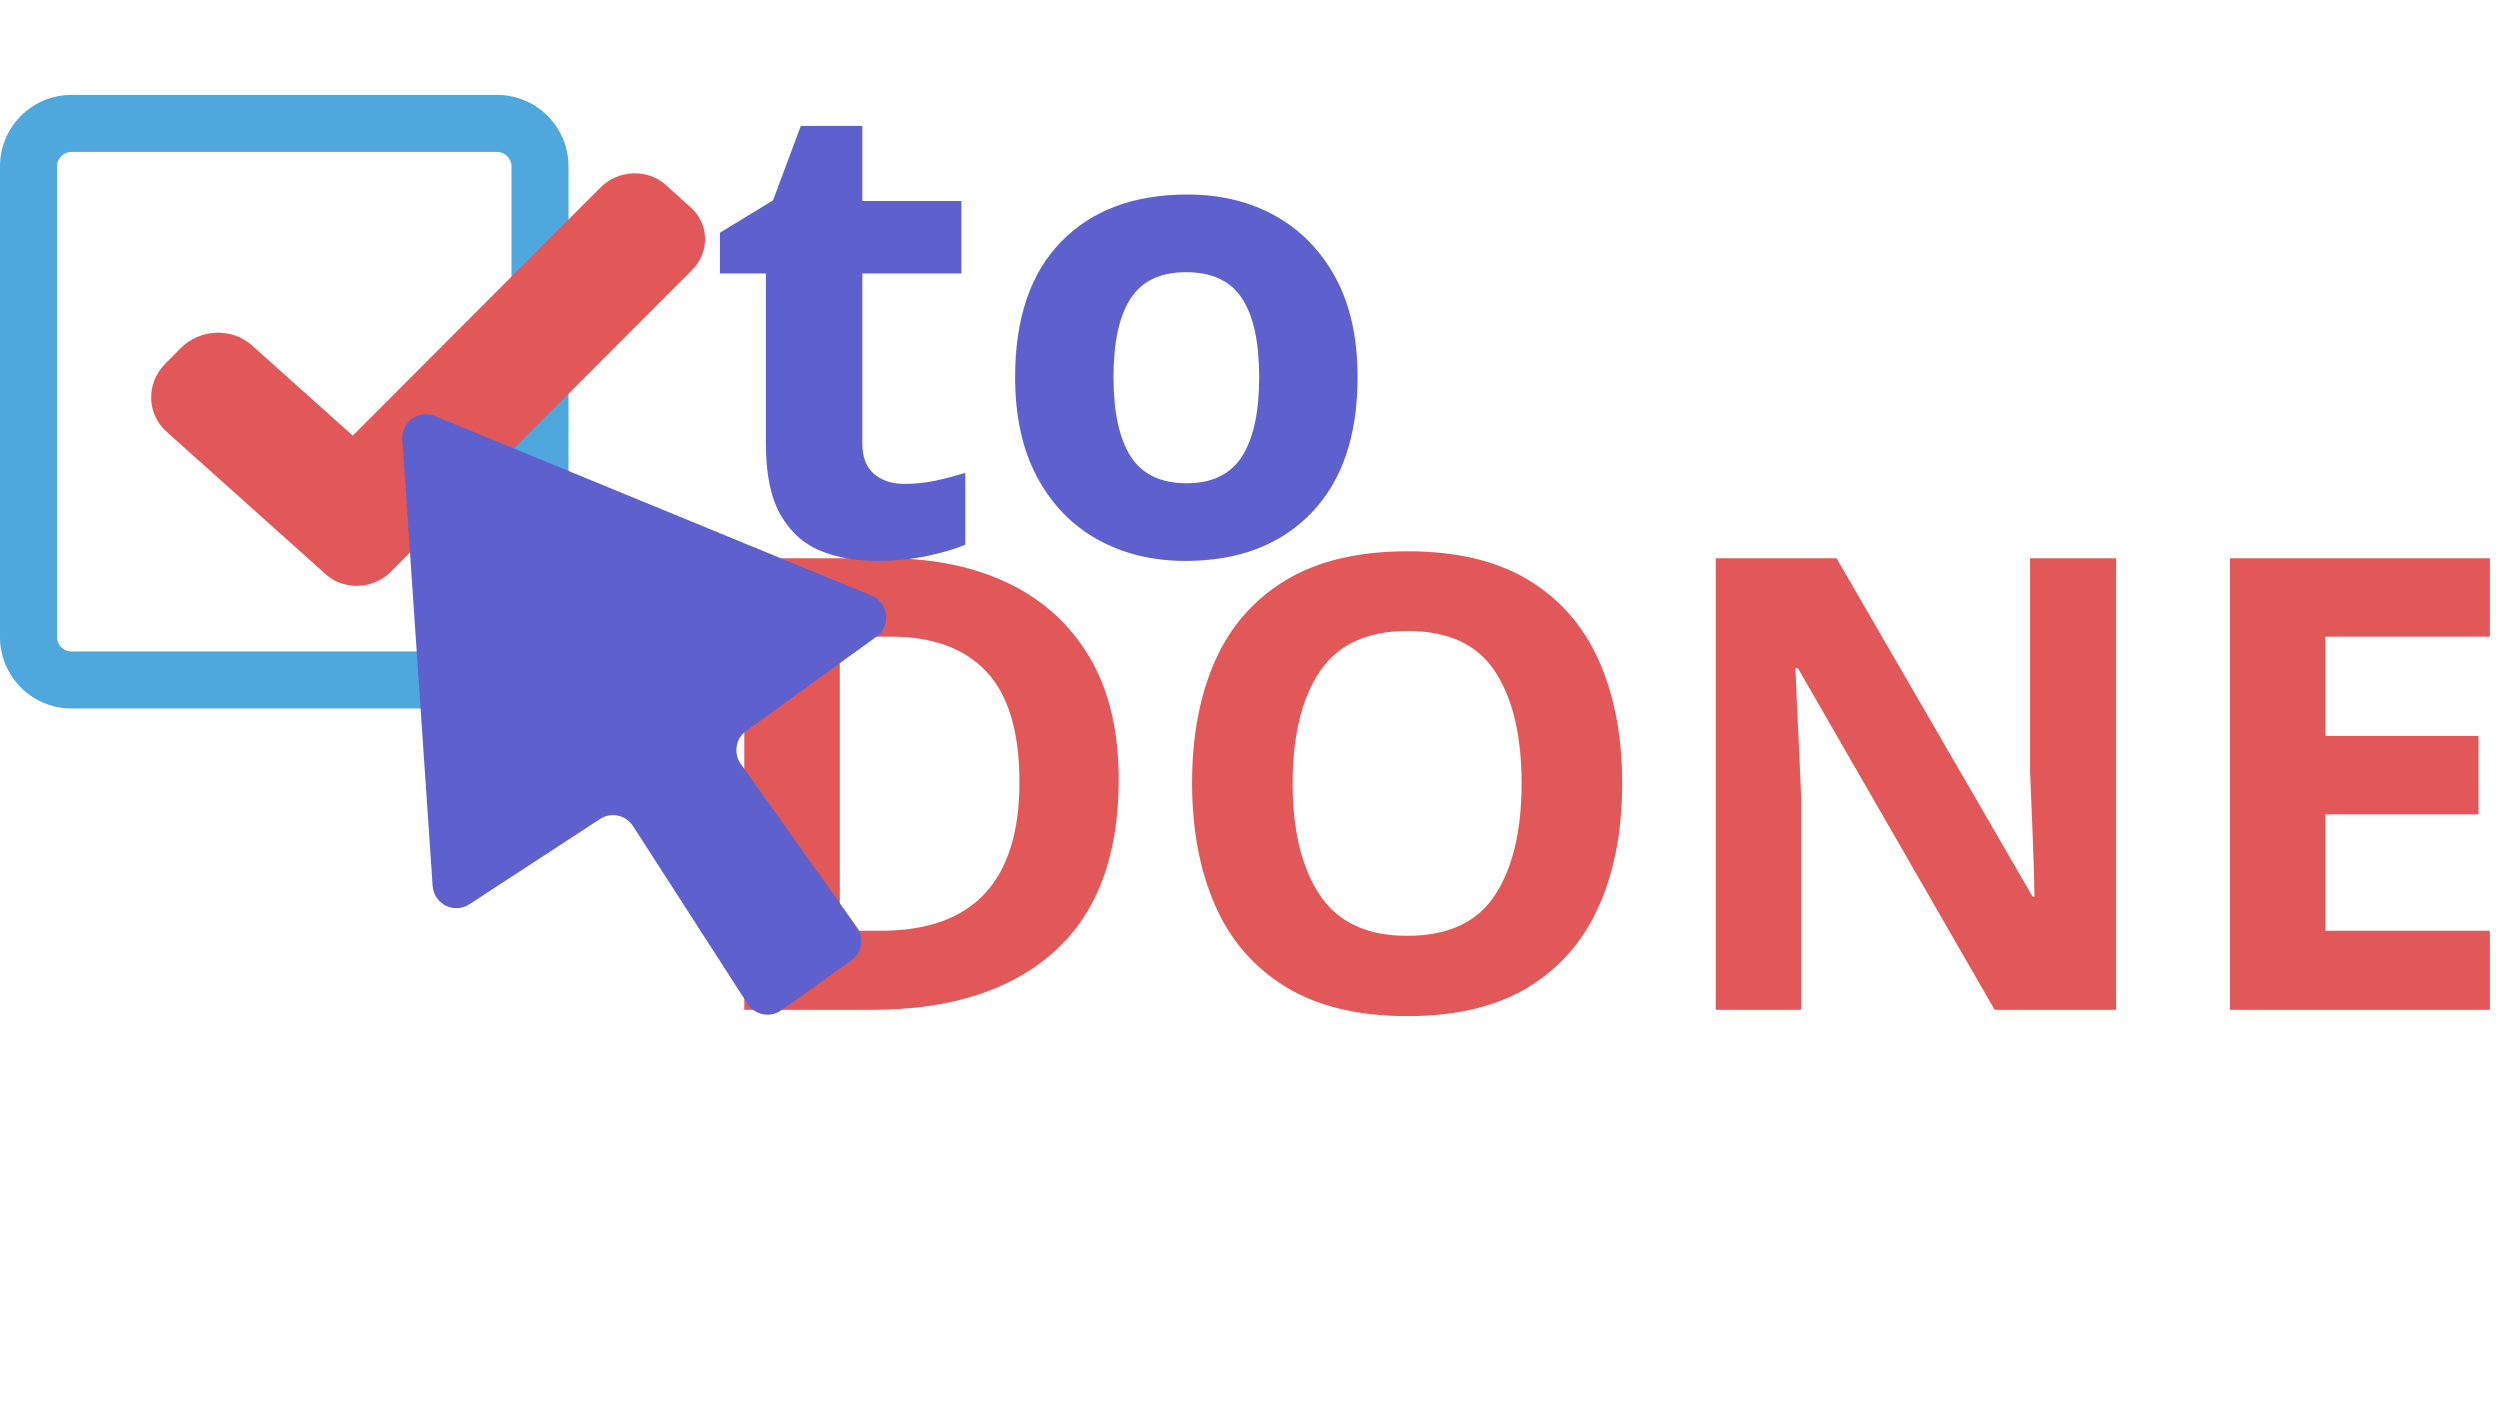
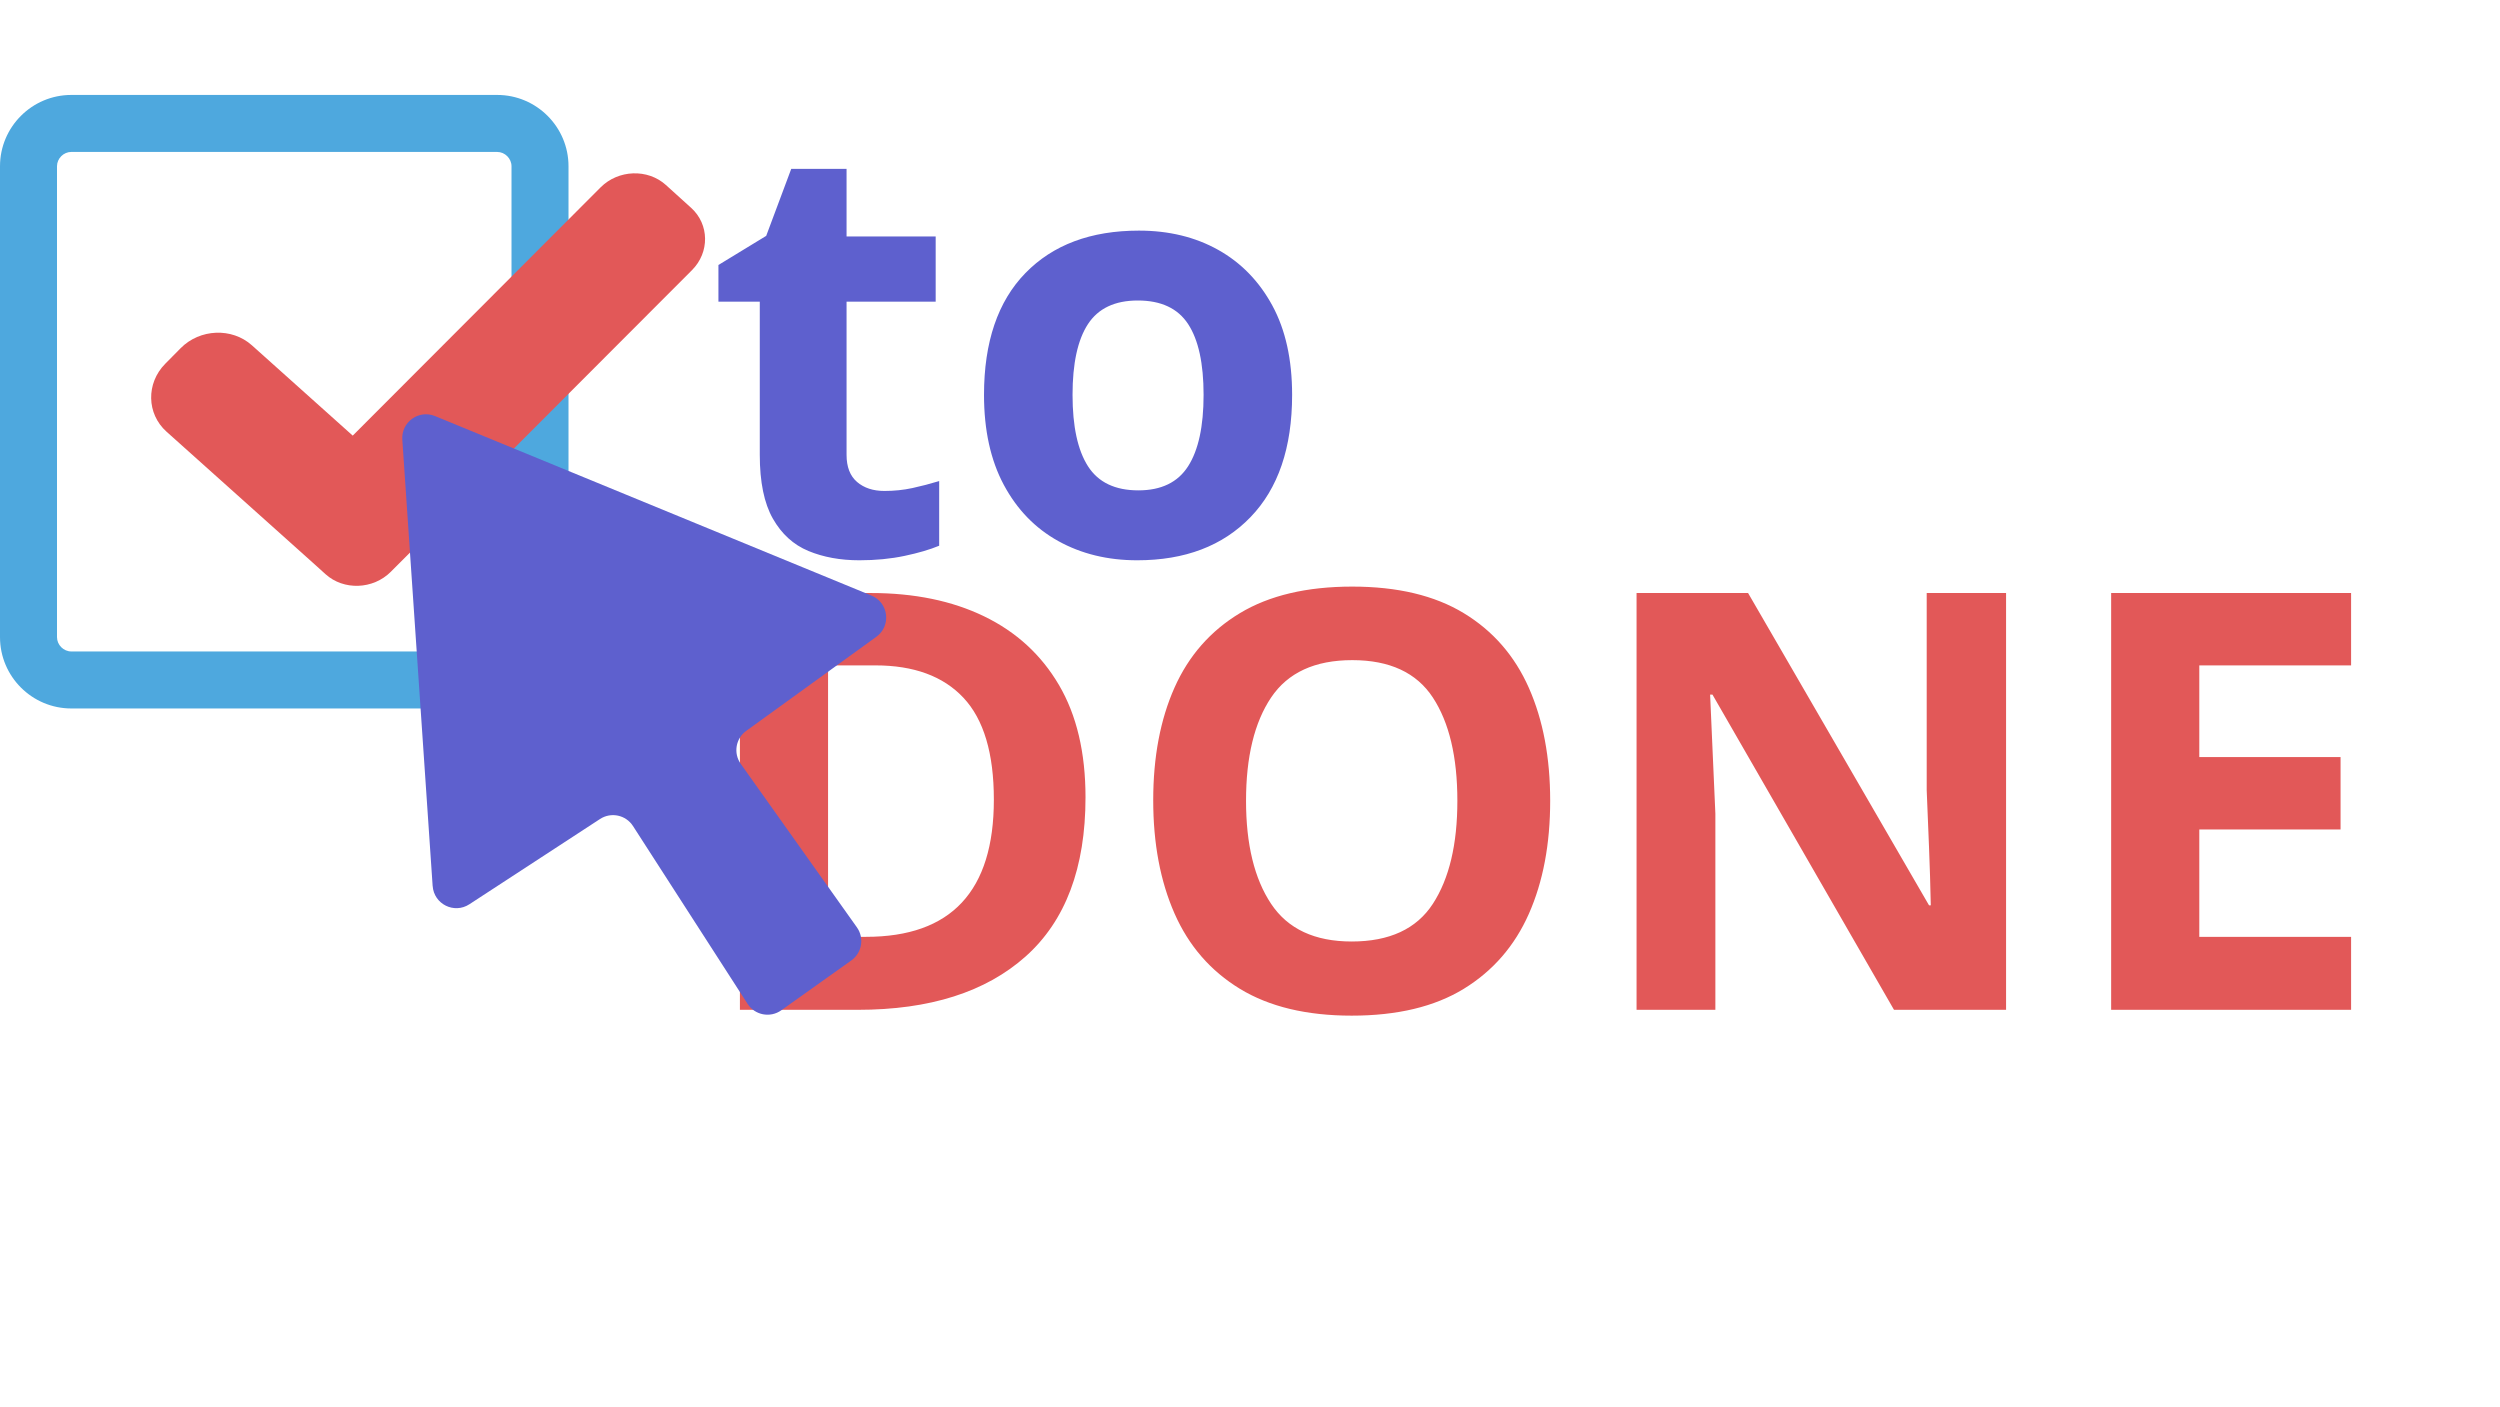
<svg xmlns="http://www.w3.org/2000/svg" id="b" data-name="Object" viewBox="0 0 1539.91 866.27">
  <defs>
    <style>
      .c, .d {
        fill: #e25858;
      }

      .e, .f {
        fill: #5e60ce;
      }

      .g {
        fill: #4ea8de;
      }

      .f {
-         font-size: 398.75px;
+         font-size: 358.75px;
      }

      .f, .d {
-         font-family: Poppins-Black, Poppins;
+         font-family: Verdana-Black, Verdana;
        font-weight: 800;
      }

      .d {
-         font-size: 389.57px;
+         font-size: 359.57px;
      }
    </style>
  </defs>
  <text class="d" transform="translate(423.4 622.01)">
    <tspan x="0" y="0">DONE</tspan>
  </text>
  <g>
    <g>
      <path class="g" d="M306.25,436.39H43.93c-24.22,0-43.93-19.71-43.93-43.93V102.41c0-24.22,19.71-43.93,43.93-43.93H306.25c24.22,0,43.93,19.71,43.93,43.93V392.46c0,24.22-19.71,43.93-43.93,43.93ZM43.93,93.58c-4.78,0-8.82,4.04-8.82,8.82V392.46c0,4.78,4.04,8.82,8.82,8.82H306.25c4.78,0,8.82-4.04,8.82-8.82V102.41c0-4.78-4.04-8.82-8.82-8.82H43.93Z" />
      <path class="c" d="M425.72,128.03l-15.53-14.06c-11.21-10.15-29.33-9.5-40.25,1.45l-152.67,152.91-62.13-55.65c-12.28-11-32.03-10.2-43.88,1.8l-9.49,9.6c-11.85,11.99-11.5,30.8,.79,41.81l92.02,82.42,5.9,5.34c11.21,10.15,29.33,9.5,40.25-1.45l185.52-185.81c10.93-10.95,10.7-28.2-.51-38.35Z" />
    </g>
    <path class="e" d="M266.49,545.75l-18.68-274.94c-.73-10.81,10.13-18.64,20.16-14.52l268.83,110.56c10.6,4.36,12.3,18.67,3.01,25.38l-80.17,57.97c-6.51,4.71-8.01,13.78-3.35,20.33l71.53,100.68c4.68,6.58,3.14,15.71-3.44,20.39l-43.15,30.71c-6.8,4.84-16.26,3.02-20.78-4l-70.55-109.51c-4.39-6.82-13.5-8.76-20.29-4.33l-80.51,52.54c-9.36,6.11-21.83-.11-22.59-11.26Z" />
  </g>
  <text class="f" transform="translate(434.28 341.52)">
    <tspan x="0" y="0">to</tspan>
  </text>
  <text />
</svg>
